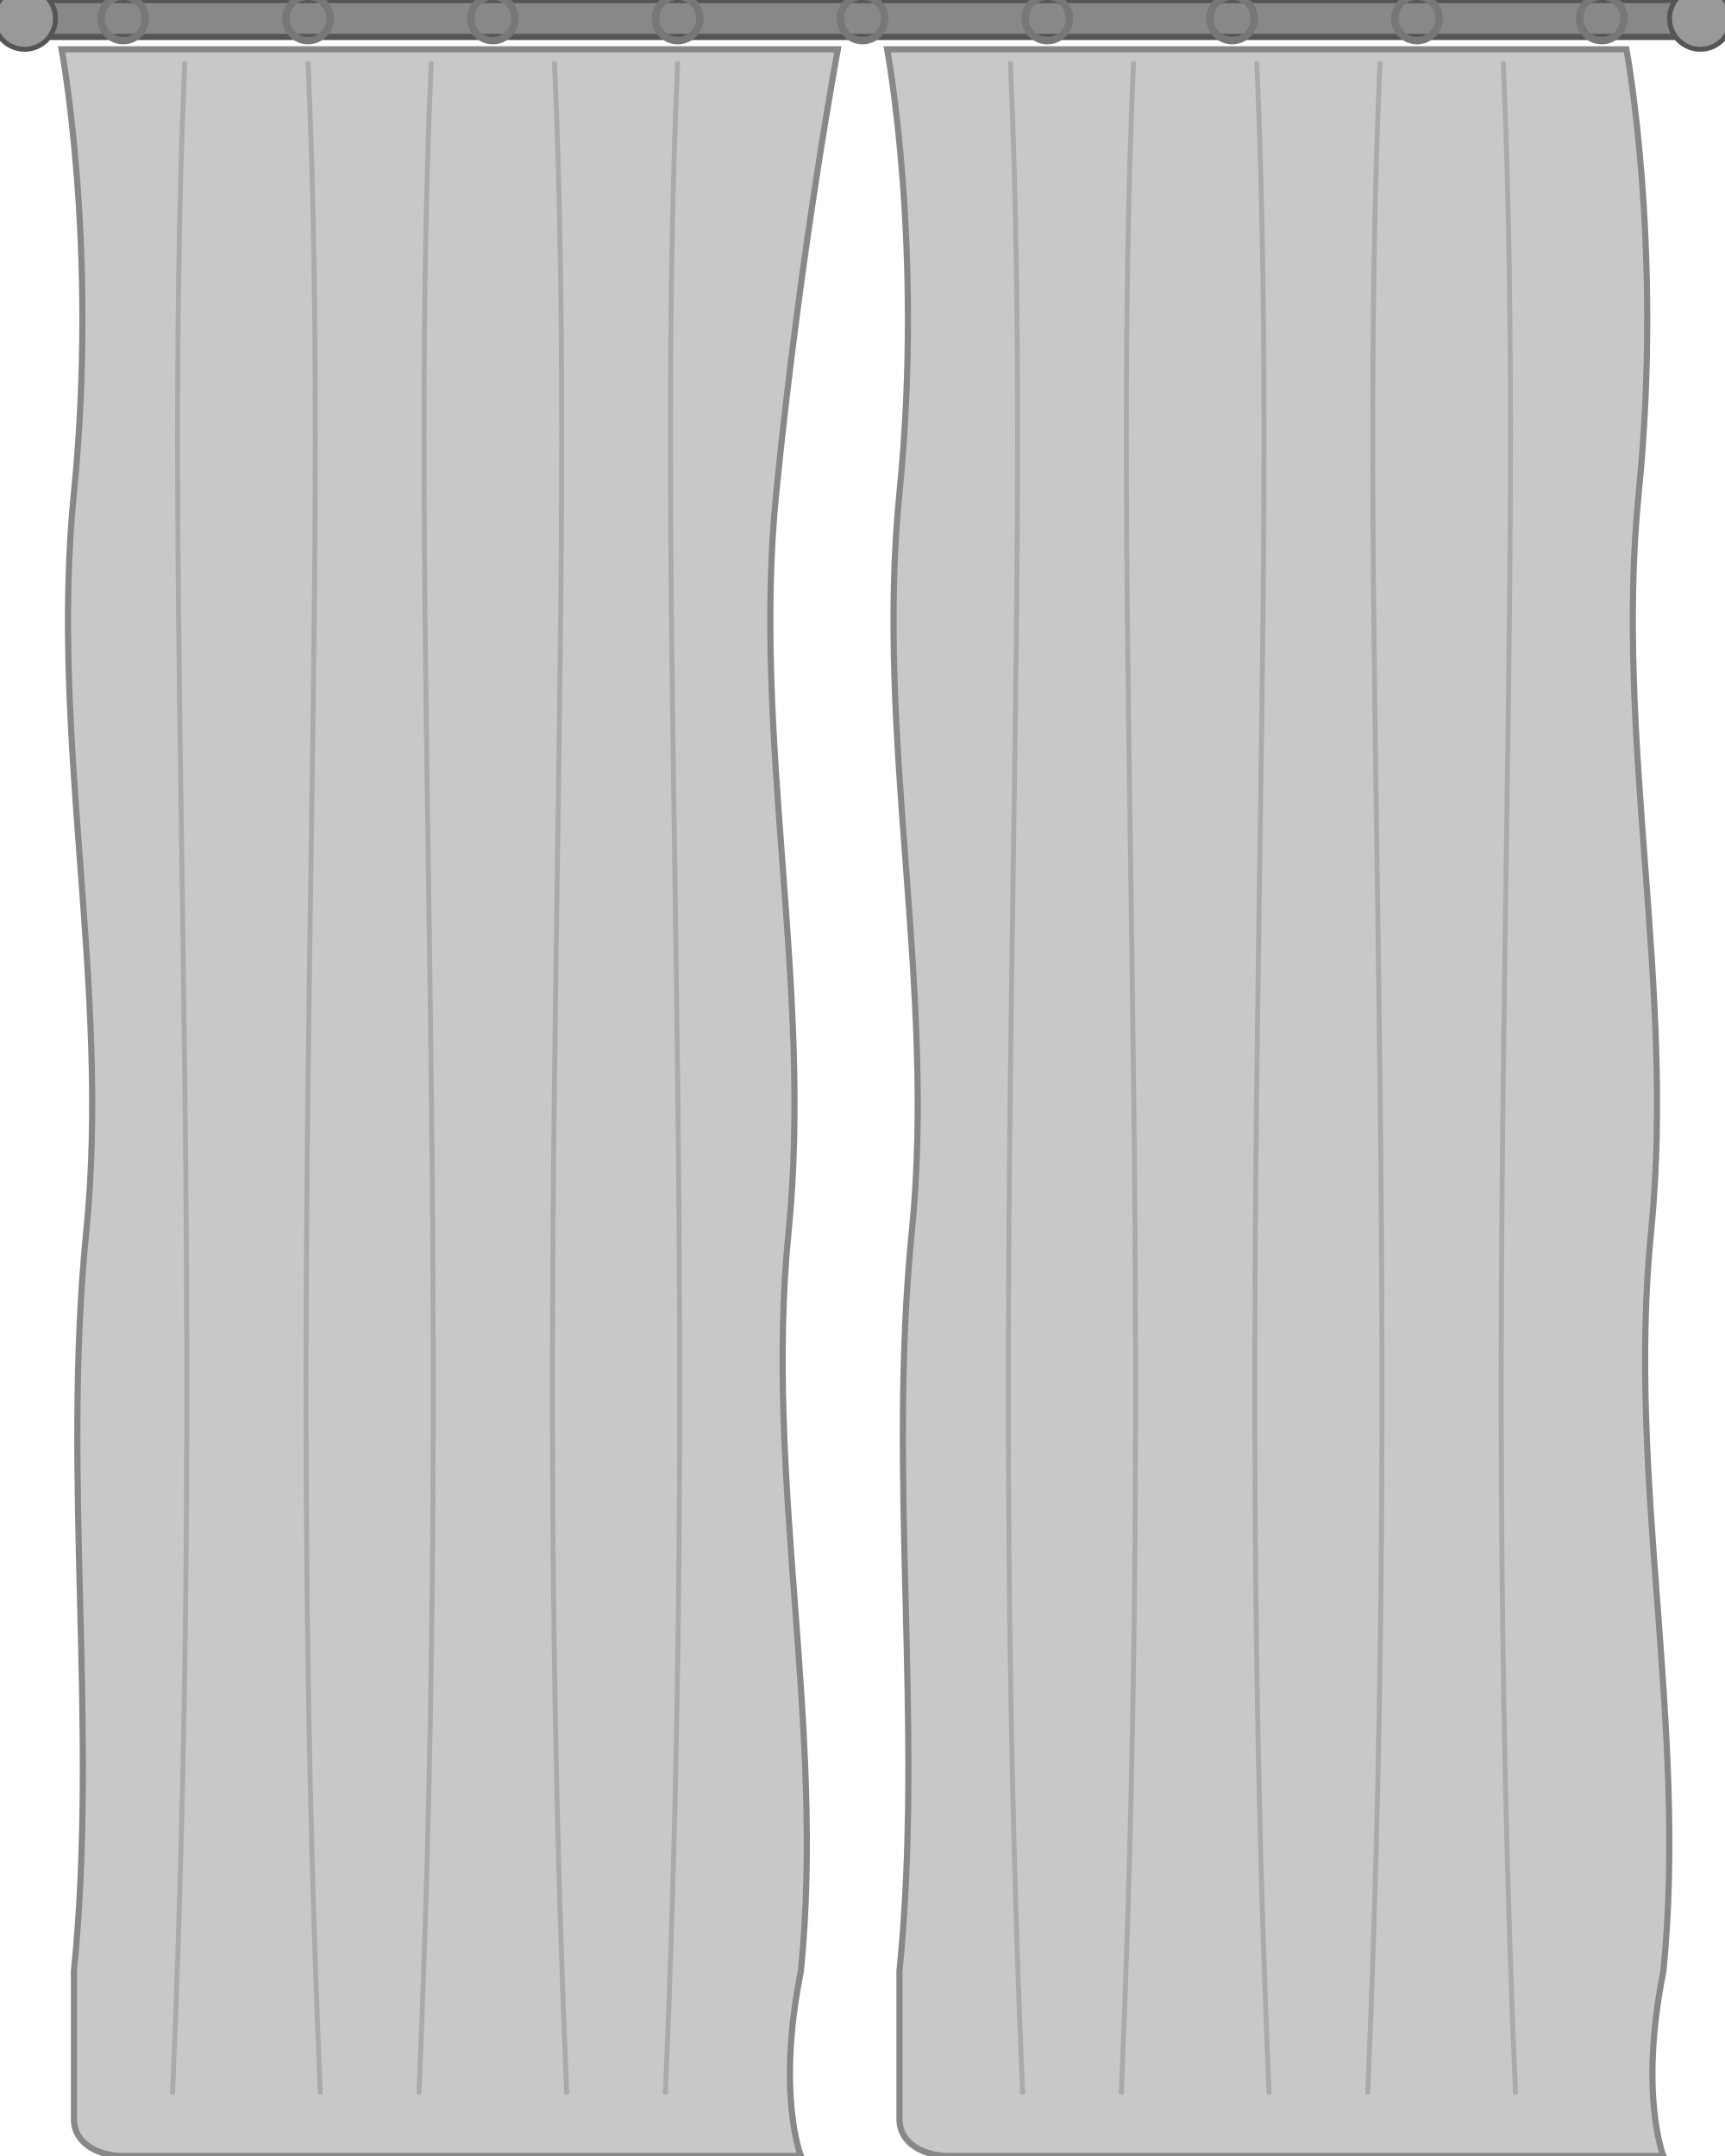
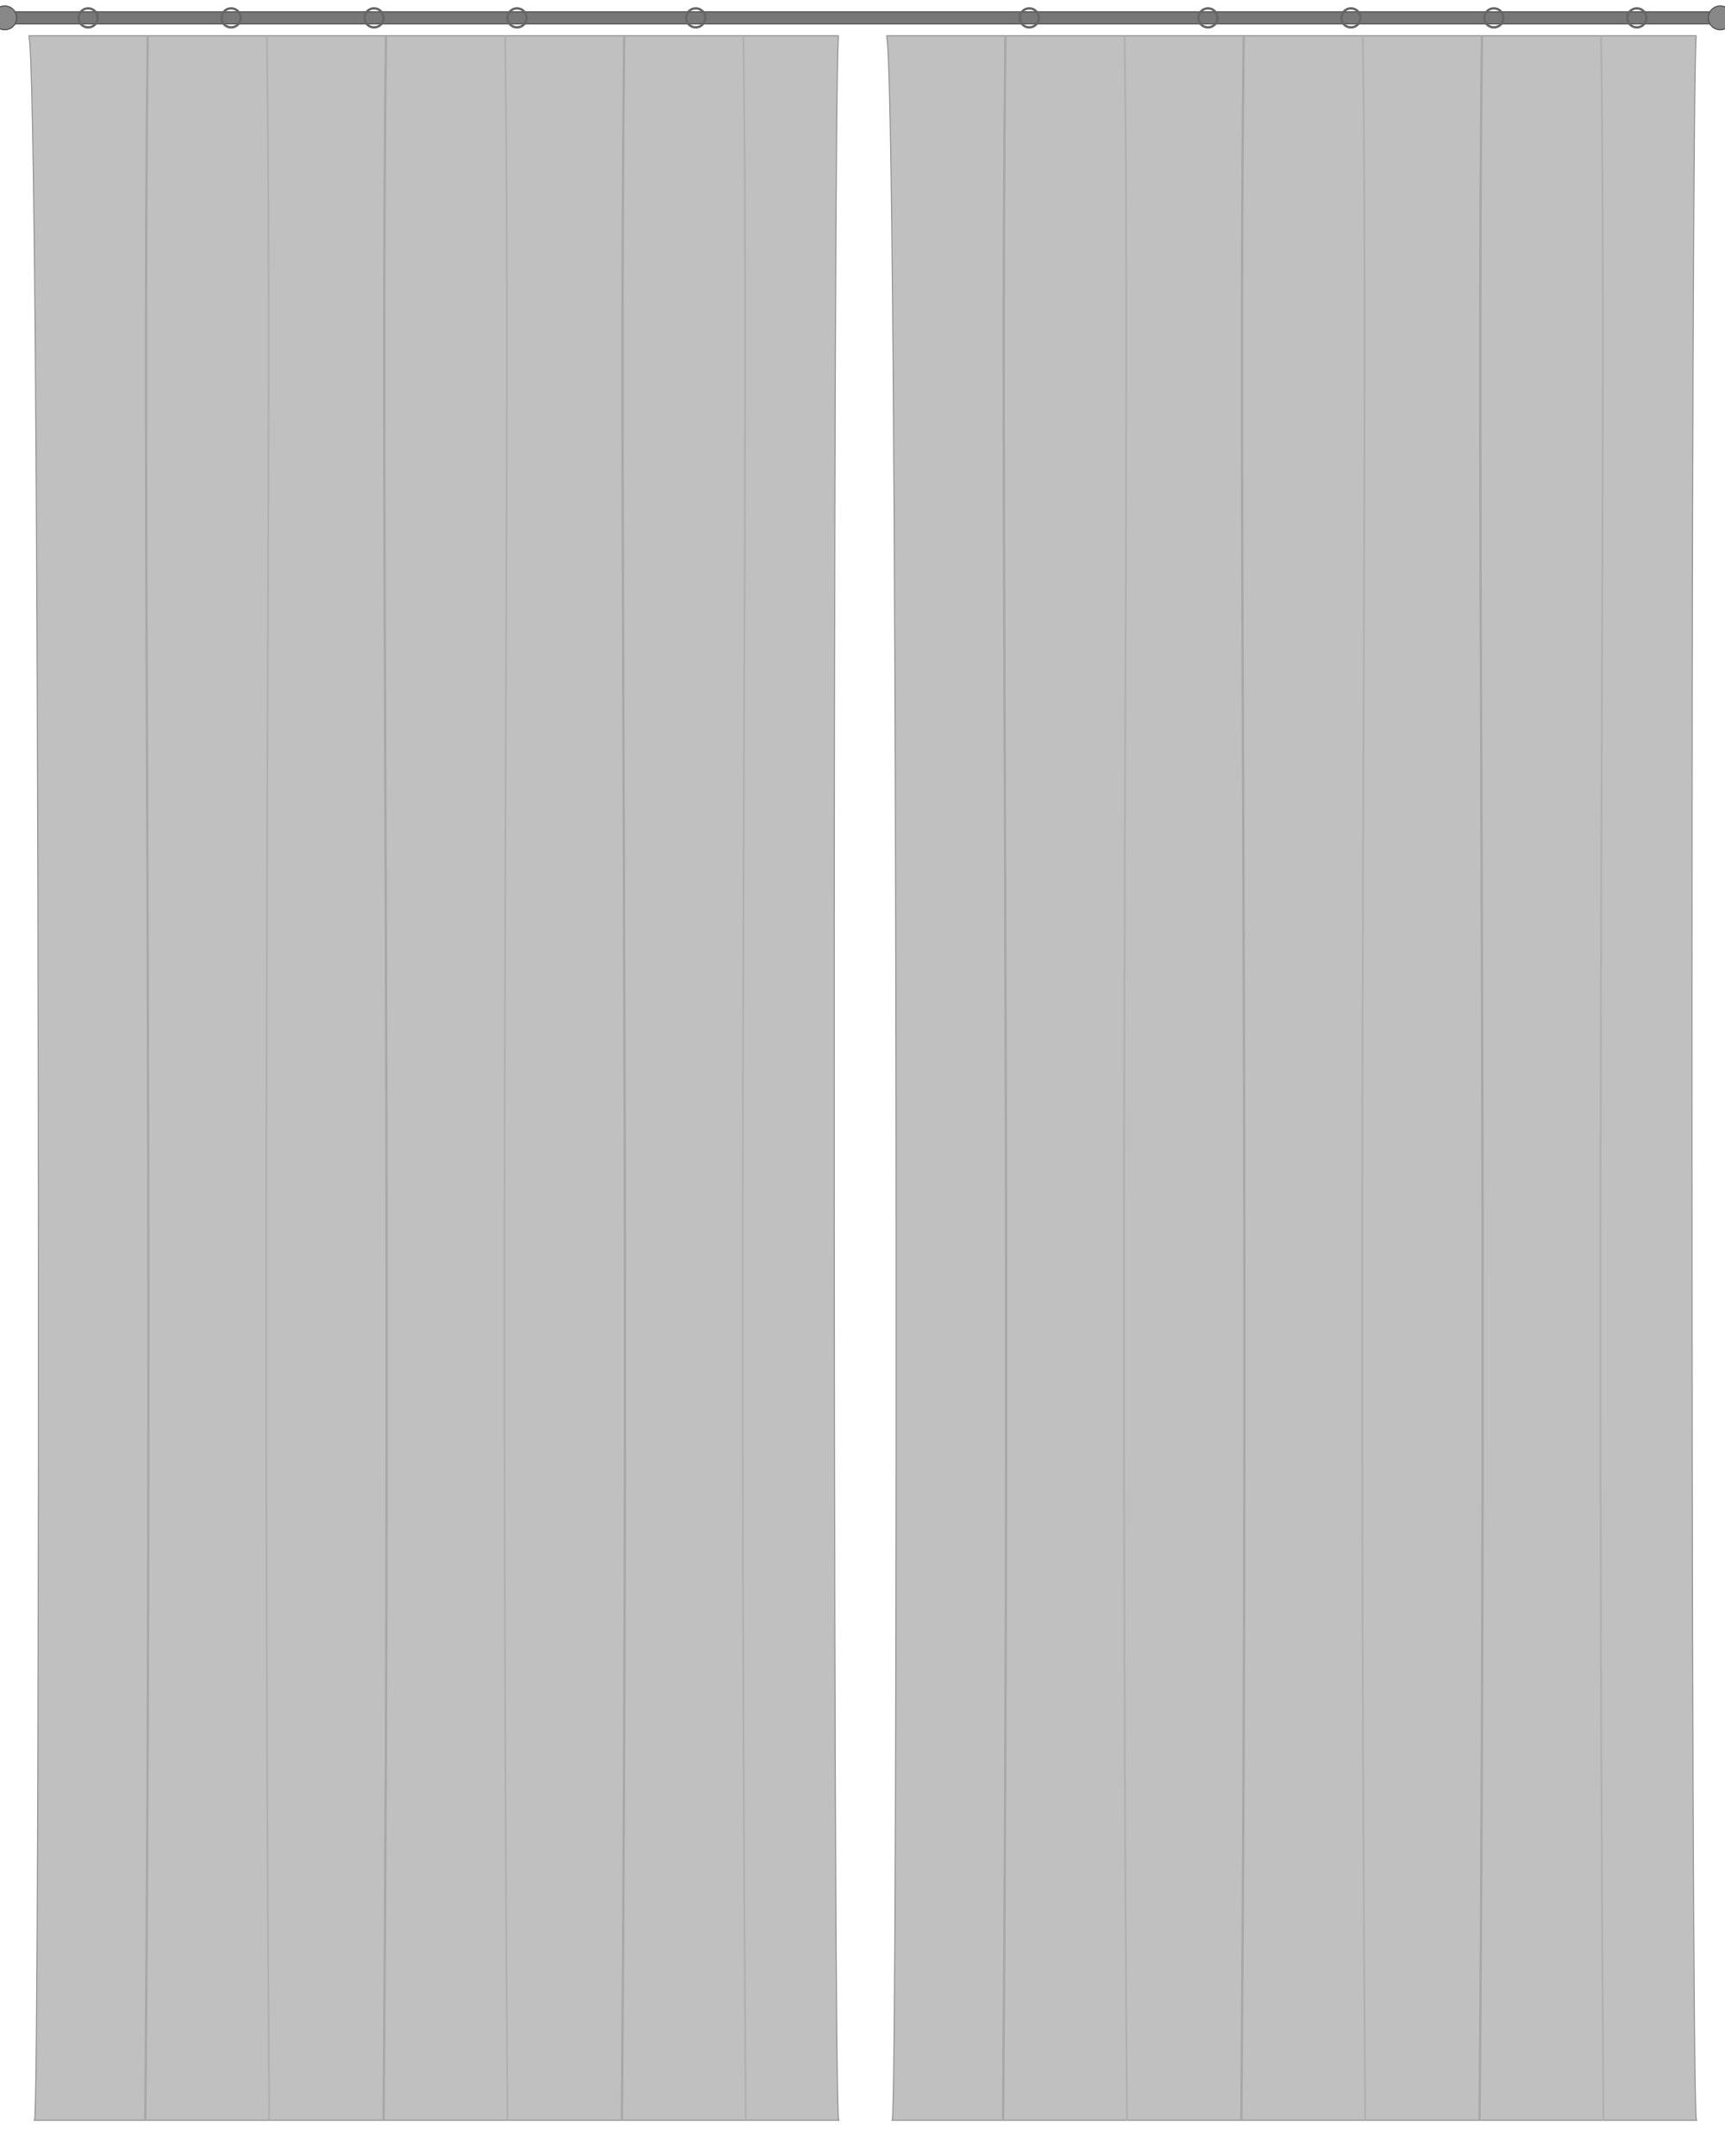
- <svg xmlns="http://www.w3.org/2000/svg" viewBox="0 0 140 175" width="140" height="175">
-   <rect x="0" y="0" width="140" height="3" rx="1.5" ry="1.5" fill="#888888" stroke="#555555" stroke-width="0.5" />
-   <circle cx="2" cy="1.5" r="2.5" fill="#999999" stroke="#555555" stroke-width="0.4" />
-   <circle cx="138" cy="1.5" r="2.5" fill="#999999" stroke="#555555" stroke-width="0.4" />
-   <circle cx="10" cy="1.5" r="1.8" fill="none" stroke="#777777" stroke-width="0.6" />
-   <circle cx="25" cy="1.5" r="1.8" fill="none" stroke="#777777" stroke-width="0.6" />
-   <circle cx="40" cy="1.5" r="1.8" fill="none" stroke="#777777" stroke-width="0.6" />
-   <circle cx="55" cy="1.5" r="1.8" fill="none" stroke="#777777" stroke-width="0.6" />
-   <circle cx="70" cy="1.5" r="1.8" fill="none" stroke="#777777" stroke-width="0.6" />
-   <circle cx="85" cy="1.5" r="1.8" fill="none" stroke="#777777" stroke-width="0.6" />
-   <circle cx="100" cy="1.5" r="1.8" fill="none" stroke="#777777" stroke-width="0.6" />
-   <circle cx="115" cy="1.5" r="1.8" fill="none" stroke="#777777" stroke-width="0.6" />
-   <circle cx="130" cy="1.5" r="1.8" fill="none" stroke="#777777" stroke-width="0.6" />
-   <path d="M5,4     C5,4 8,20 6,40     C4,60 9,80 7,100     C5,120 8,140 6,160     L6,172     C6,174 8,175 10,175     L65,175     C65,175 63,170 65,160     C67,140 62,120 64,100     C66,80 61,60 63,40     C65,20 68,4 68,4 Z" fill="#c8c8c8" stroke="#888888" stroke-width="0.5" />
-   <path d="M15,5 C13,50 17,100 14,170" fill="none" stroke="#aaaaaa" stroke-width="0.4" />
-   <path d="M25,5 C27,50 23,100 26,170" fill="none" stroke="#aaaaaa" stroke-width="0.4" />
-   <path d="M35,5 C33,50 37,100 34,170" fill="none" stroke="#aaaaaa" stroke-width="0.4" />
-   <path d="M45,5 C47,50 43,100 46,170" fill="none" stroke="#aaaaaa" stroke-width="0.4" />
-   <path d="M55,5 C53,50 57,100 54,170" fill="none" stroke="#aaaaaa" stroke-width="0.4" />
-   <path d="M72,4     C72,4 75,20 73,40     C71,60 76,80 74,100     C72,120 75,140 73,160     L73,172     C73,174 75,175 77,175     L135,175     C135,175 133,170 135,160     C137,140 132,120 134,100     C136,80 131,60 133,40     C135,20 132,4 132,4 Z" fill="#c8c8c8" stroke="#888888" stroke-width="0.5" />
-   <path d="M82,5 C84,50 80,100 83,170" fill="none" stroke="#aaaaaa" stroke-width="0.4" />
-   <path d="M92,5 C90,50 94,100 91,170" fill="none" stroke="#aaaaaa" stroke-width="0.4" />
-   <path d="M102,5 C104,50 100,100 103,170" fill="none" stroke="#aaaaaa" stroke-width="0.4" />
-   <path d="M112,5 C110,50 114,100 111,170" fill="none" stroke="#aaaaaa" stroke-width="0.4" />
-   <path d="M122,5 C124,50 120,100 123,170" fill="none" stroke="#aaaaaa" stroke-width="0.4" />
+ <svg xmlns="http://www.w3.org/2000/svg" viewBox="-20 -30 1440 1810" width="280" height="350">
+   <rect x="-20" y="-20" width="1440" height="10" rx="5" ry="5" fill="#777" stroke="#555" stroke-width="1" />
+   <circle cx="-20" cy="-15" r="10" fill="#888" stroke="#555" stroke-width="1" />
+   <circle cx="1420" cy="-15" r="10" fill="#888" stroke="#555" stroke-width="1" />
+   <circle cx="50" cy="-15" r="8" fill="none" stroke="#666" stroke-width="2" />
+   <circle cx="170" cy="-15" r="8" fill="none" stroke="#666" stroke-width="2" />
+   <circle cx="290" cy="-15" r="8" fill="none" stroke="#666" stroke-width="2" />
+   <circle cx="410" cy="-15" r="8" fill="none" stroke="#666" stroke-width="2" />
+   <circle cx="560" cy="-15" r="8" fill="none" stroke="#666" stroke-width="2" />
+   <circle cx="840" cy="-15" r="8" fill="none" stroke="#666" stroke-width="2" />
+   <circle cx="990" cy="-15" r="8" fill="none" stroke="#666" stroke-width="2" />
+   <circle cx="1110" cy="-15" r="8" fill="none" stroke="#666" stroke-width="2" />
+   <circle cx="1230" cy="-15" r="8" fill="none" stroke="#666" stroke-width="2" />
+   <circle cx="1350" cy="-15" r="8" fill="none" stroke="#666" stroke-width="2" />
+   <path d="M0,0     C10,0 10,1740 5,1750     L680,1750     C675,1740 675,0 680,0 Z" fill="#c0c0c0" stroke="#999" stroke-width="1" />
+   <path d="M100,0 C95,400 105,900 98,1750" fill="none" stroke="#a8a8a8" stroke-width="2" />
+   <path d="M200,0 C205,350 195,850 202,1750" fill="none" stroke="#b0b0b0" stroke-width="1.5" />
+   <path d="M300,0 C295,400 305,900 298,1750" fill="none" stroke="#a8a8a8" stroke-width="2" />
+   <path d="M400,0 C405,350 395,850 402,1750" fill="none" stroke="#b0b0b0" stroke-width="1.5" />
+   <path d="M500,0 C495,400 505,900 498,1750" fill="none" stroke="#a8a8a8" stroke-width="2" />
+   <path d="M600,0 C605,350 595,850 602,1750" fill="none" stroke="#b0b0b0" stroke-width="1.5" />
+   <path d="M720,0     C730,0 730,1740 725,1750     L1400,1750     C1395,1740 1395,0 1400,0 Z" fill="#c0c0c0" stroke="#999" stroke-width="1" />
+   <path d="M820,0 C815,400 825,900 818,1750" fill="none" stroke="#a8a8a8" stroke-width="2" />
+   <path d="M920,0 C925,350 915,850 922,1750" fill="none" stroke="#b0b0b0" stroke-width="1.5" />
+   <path d="M1020,0 C1015,400 1025,900 1018,1750" fill="none" stroke="#a8a8a8" stroke-width="2" />
+   <path d="M1120,0 C1125,350 1115,850 1122,1750" fill="none" stroke="#b0b0b0" stroke-width="1.5" />
+   <path d="M1220,0 C1215,400 1225,900 1218,1750" fill="none" stroke="#a8a8a8" stroke-width="2" />
+   <path d="M1320,0 C1325,350 1315,850 1322,1750" fill="none" stroke="#b0b0b0" stroke-width="1.5" />
</svg>
